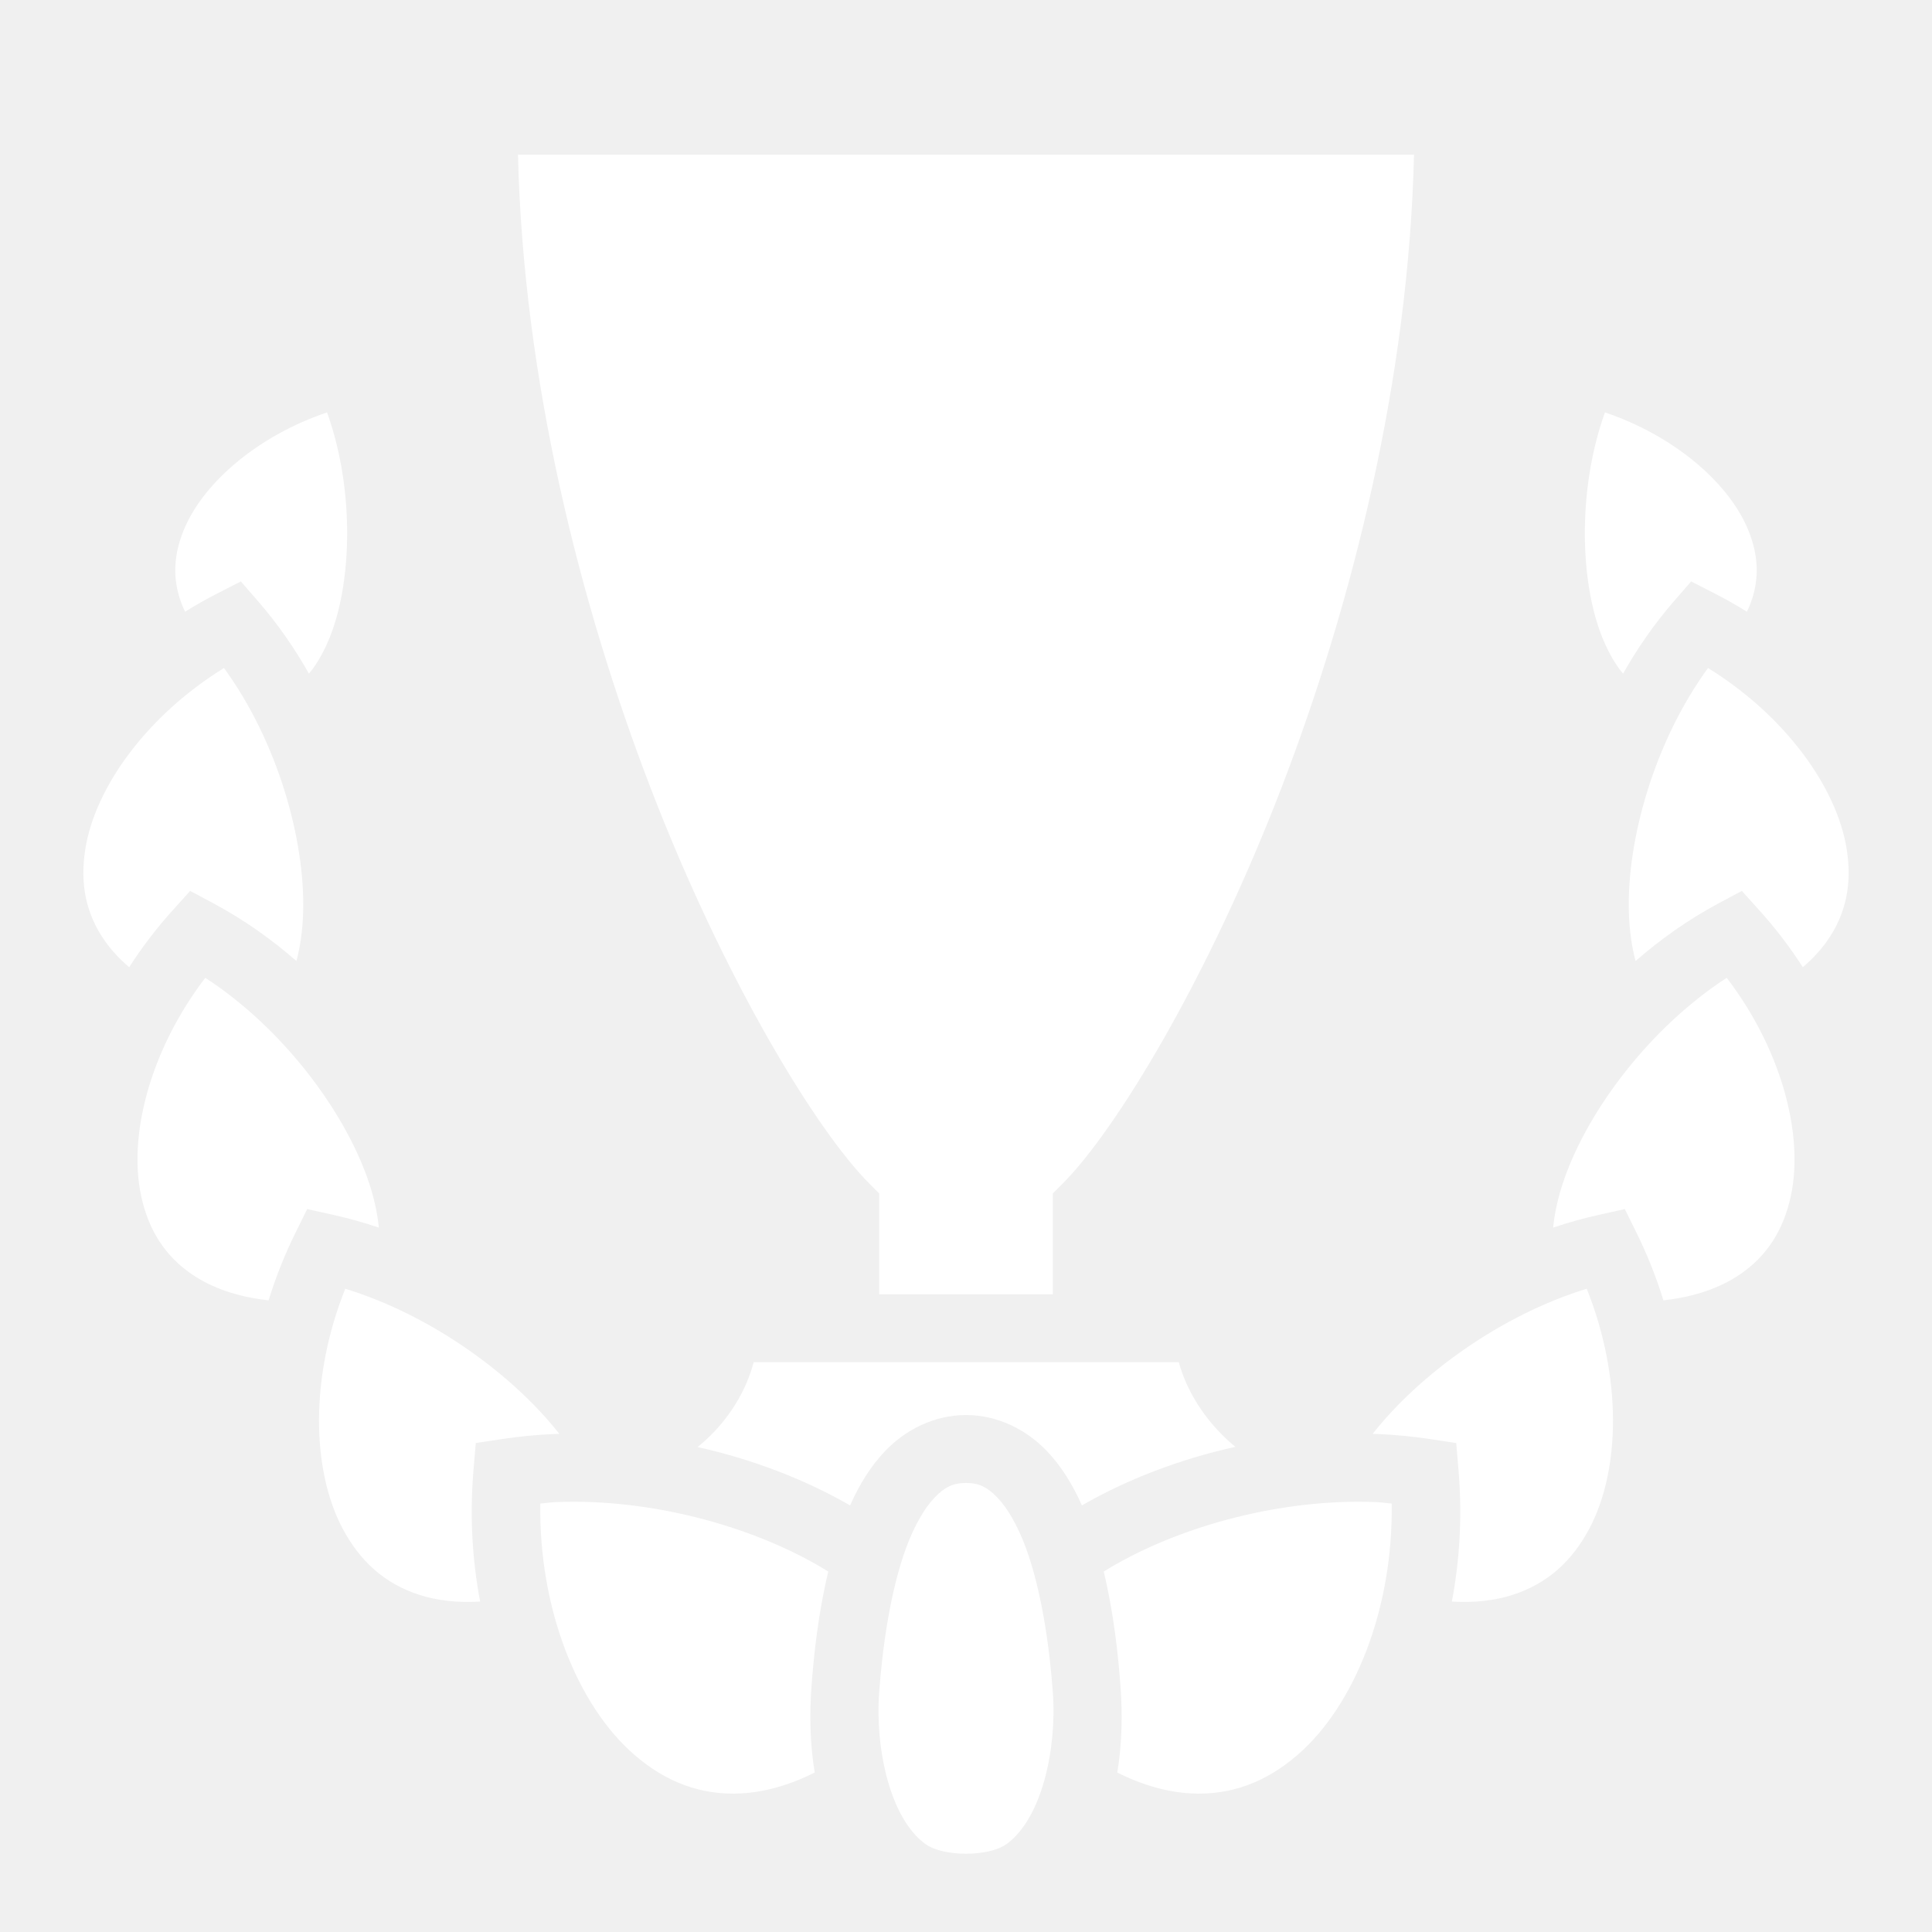
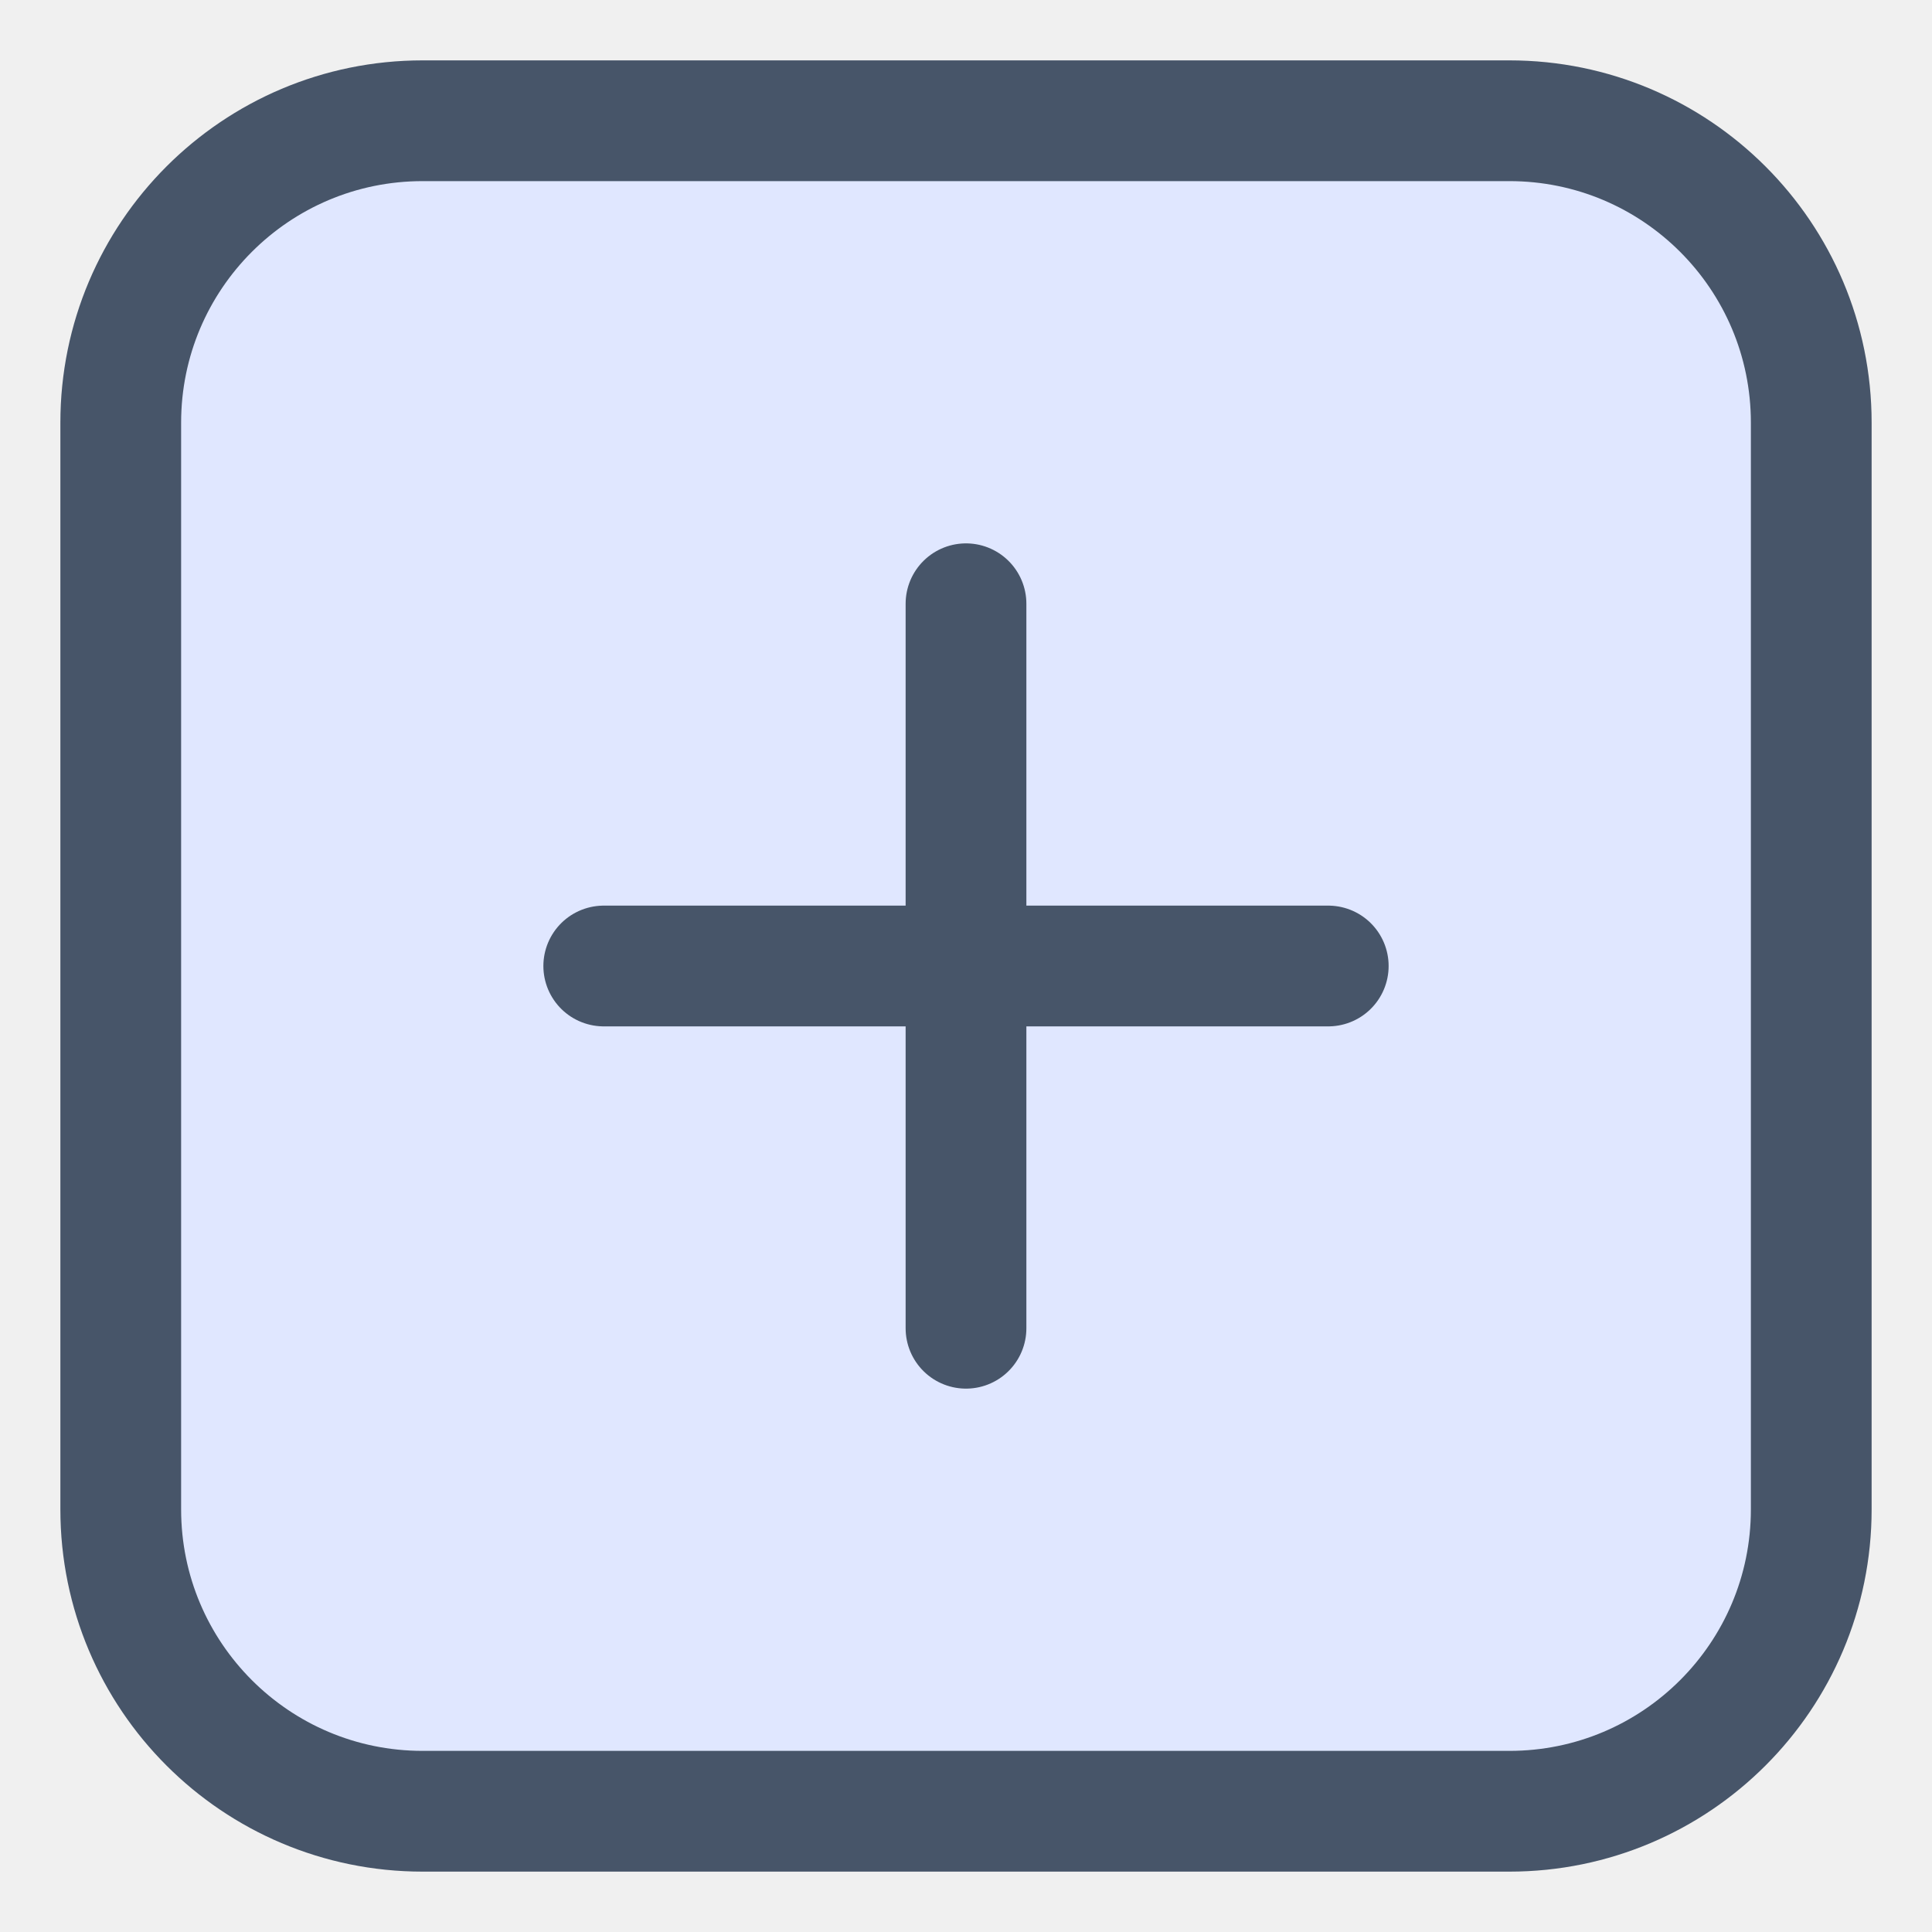
- <svg xmlns="http://www.w3.org/2000/svg" viewBox="0 0 512 512" style="height: 512px; width: 512px;">
-   <g class="" transform="translate(0,0)" style="">
-     <path d="M137.273 41c1.41 59.526 16.381 119.035 35.125 167.77 19.69 51.191 44.086 90.988 57.965 104.867l2.637 2.636V343h46v-26.727l2.637-2.636c13.879-13.88 38.275-53.676 57.965-104.867 18.744-48.735 33.715-108.244 35.125-167.77zm-50.605 68.295c-17.97 6.05-32.296 18.214-37.625 30.367-3.015 6.875-3.48 13.44-.988 20.129.285.766.62 1.54.996 2.318a119.032 119.032 0 0 1 8.504-4.812l6.277-3.215 4.621 5.326c5.137 5.92 9.61 12.37 13.422 19.125 2.573-3.06 5.207-7.864 7.05-14.037 4.491-15.034 4.322-36.95-2.257-55.201zm338.664 0c-6.58 18.25-6.748 40.167-2.258 55.201 1.844 6.173 4.478 10.977 7.051 14.037 3.813-6.756 8.285-13.205 13.422-19.125l4.621-5.326 6.277 3.215a119.033 119.033 0 0 1 8.504 4.812c.375-.779.71-1.552.996-2.318 2.492-6.689 2.027-13.254-.988-20.129-5.329-12.153-19.655-24.317-37.625-30.367zm-365.975 67.74c-20.251 12.486-34.121 31.475-36.746 47.973-1.447 9.1.09 17.224 5.323 24.545 1.66 2.324 3.743 4.594 6.304 6.76a116.606 116.606 0 0 1 11.44-14.977l4.72-5.24 6.217 3.33c7.91 4.236 15.262 9.424 21.94 15.252.973-3.633 1.619-7.892 1.773-12.616.636-19.438-6.762-45.536-20.97-65.027zm393.286 0c-14.21 19.49-21.607 45.59-20.971 65.027.154 4.724.8 8.983 1.773 12.616 6.678-5.828 14.03-11.016 21.94-15.252l6.217-3.33 4.72 5.24a116.606 116.606 0 0 1 11.44 14.976c2.56-2.165 4.643-4.435 6.304-6.76 5.233-7.32 6.77-15.444 5.323-24.544-2.625-16.498-16.495-35.487-36.746-47.973zM54.4 259.133c-14.394 18.806-20.496 41.413-17.004 57.748 1.928 9.014 6.298 16.078 13.844 21.078 4.944 3.276 11.48 5.7 19.94 6.645a120.631 120.631 0 0 1 7.101-17.852l3.125-6.338 6.9 1.535c4.095.911 8.133 2.046 12.094 3.377-.373-3.838-1.309-8.185-2.925-12.82-6.416-18.396-22.749-40.184-43.075-53.373zm403.2 0c-20.326 13.189-36.66 34.977-43.075 53.373-1.616 4.635-2.552 8.982-2.925 12.82a119.337 119.337 0 0 1 12.093-3.377l6.9-1.535 3.126 6.338a120.63 120.63 0 0 1 7.101 17.852c8.46-.944 14.996-3.37 19.94-6.645 7.546-5 11.916-12.065 13.844-21.078 3.492-16.335-2.61-38.942-17.004-57.748zM91.5 341.527c-9.285 23.14-9.027 47.85-.709 63.54 4.57 8.619 11.106 14.607 20.268 17.562 4.586 1.479 9.957 2.19 16.185 1.803-2.135-11.155-2.771-22.97-1.756-34.938l.602-7.074 7.02-1.065a129.43 129.43 0 0 1 13.458-1.312c.554-.025 1.107-.04 1.66-.059-12.419-15.776-33.883-31.43-56.728-38.457zm329 0c-22.845 7.027-44.31 22.68-56.729 38.457.554.019 1.107.034 1.66.059 4.5.206 8.995.637 13.46 1.312l7.02 1.065.6 7.074c1.016 11.967.38 23.783-1.755 34.938 6.228.386 11.6-.324 16.185-1.803 9.162-2.955 15.699-8.943 20.268-17.563 8.318-15.69 8.576-40.4-.709-63.539zM199.729 361c-1.943 7.383-6.045 14.043-11.366 19.363a46.544 46.544 0 0 1-3.484 3.125c14.804 3.295 28.659 8.692 40.404 15.46 2.384-5.36 5.376-10.345 9.408-14.534C239.96 378.942 247.51 375 256 375c8.491 0 16.041 3.942 21.309 9.414 4.032 4.19 7.024 9.175 9.408 14.533 11.815-6.808 25.766-12.23 40.67-15.52a48.107 48.107 0 0 1-3.739-3.413c-5.227-5.333-9.27-11.852-11.261-19.014zM256 393c-3.434 0-5.635 1.084-8.34 3.895-2.704 2.81-5.395 7.52-7.527 13.298-4.265 11.556-6.343 27-7.156 38.446-1.07 15.043 3 33.368 12.285 40.06 4.733 3.412 16.743 3.412 21.476 0 9.285-6.692 13.355-25.017 12.285-40.06-.813-11.446-2.891-26.89-7.156-38.446-2.132-5.777-4.823-10.488-7.527-13.298-2.705-2.81-4.906-3.895-8.34-3.895zm-103.521 4.979c-1.714-.008-3.424.022-5.127.09-1.405.055-2.77.281-4.164.39-.418 27.817 9.816 53.543 24.994 66.644 8.264 7.134 17.586 10.772 28.35 10.157 5.908-.338 12.394-2.03 19.374-5.52-1.27-7.665-1.377-15.42-.883-22.379.632-8.89 1.852-19.962 4.479-30.877-17.16-10.686-42.426-18.395-67.023-18.506zm207.042 0c-24.597.11-49.863 7.82-67.023 18.505 2.627 10.915 3.847 21.987 4.479 30.877.494 6.958.387 14.714-.883 22.38 6.98 3.49 13.466 5.181 19.375 5.519 10.763.615 20.085-3.023 28.35-10.156 15.177-13.102 25.411-38.828 24.993-66.645-1.393-.109-2.76-.335-4.164-.39a116.32 116.32 0 0 0-5.127-.09z" fill="#ffffff" fill-opacity="1" />
-   </g>
+ <svg xmlns="http://www.w3.org/2000/svg" viewBox="0 0 64 64" role="img" aria-label="inventory icon" width="64" height="64">
+   <rect x="4" y="4" width="56" height="56" rx="10" fill="#e0e7ff" stroke="#475569" stroke-width="4" />
+   <path d="M20 32h24M32 20v24" stroke="#475569" stroke-width="4" stroke-linecap="round" />
</svg>
